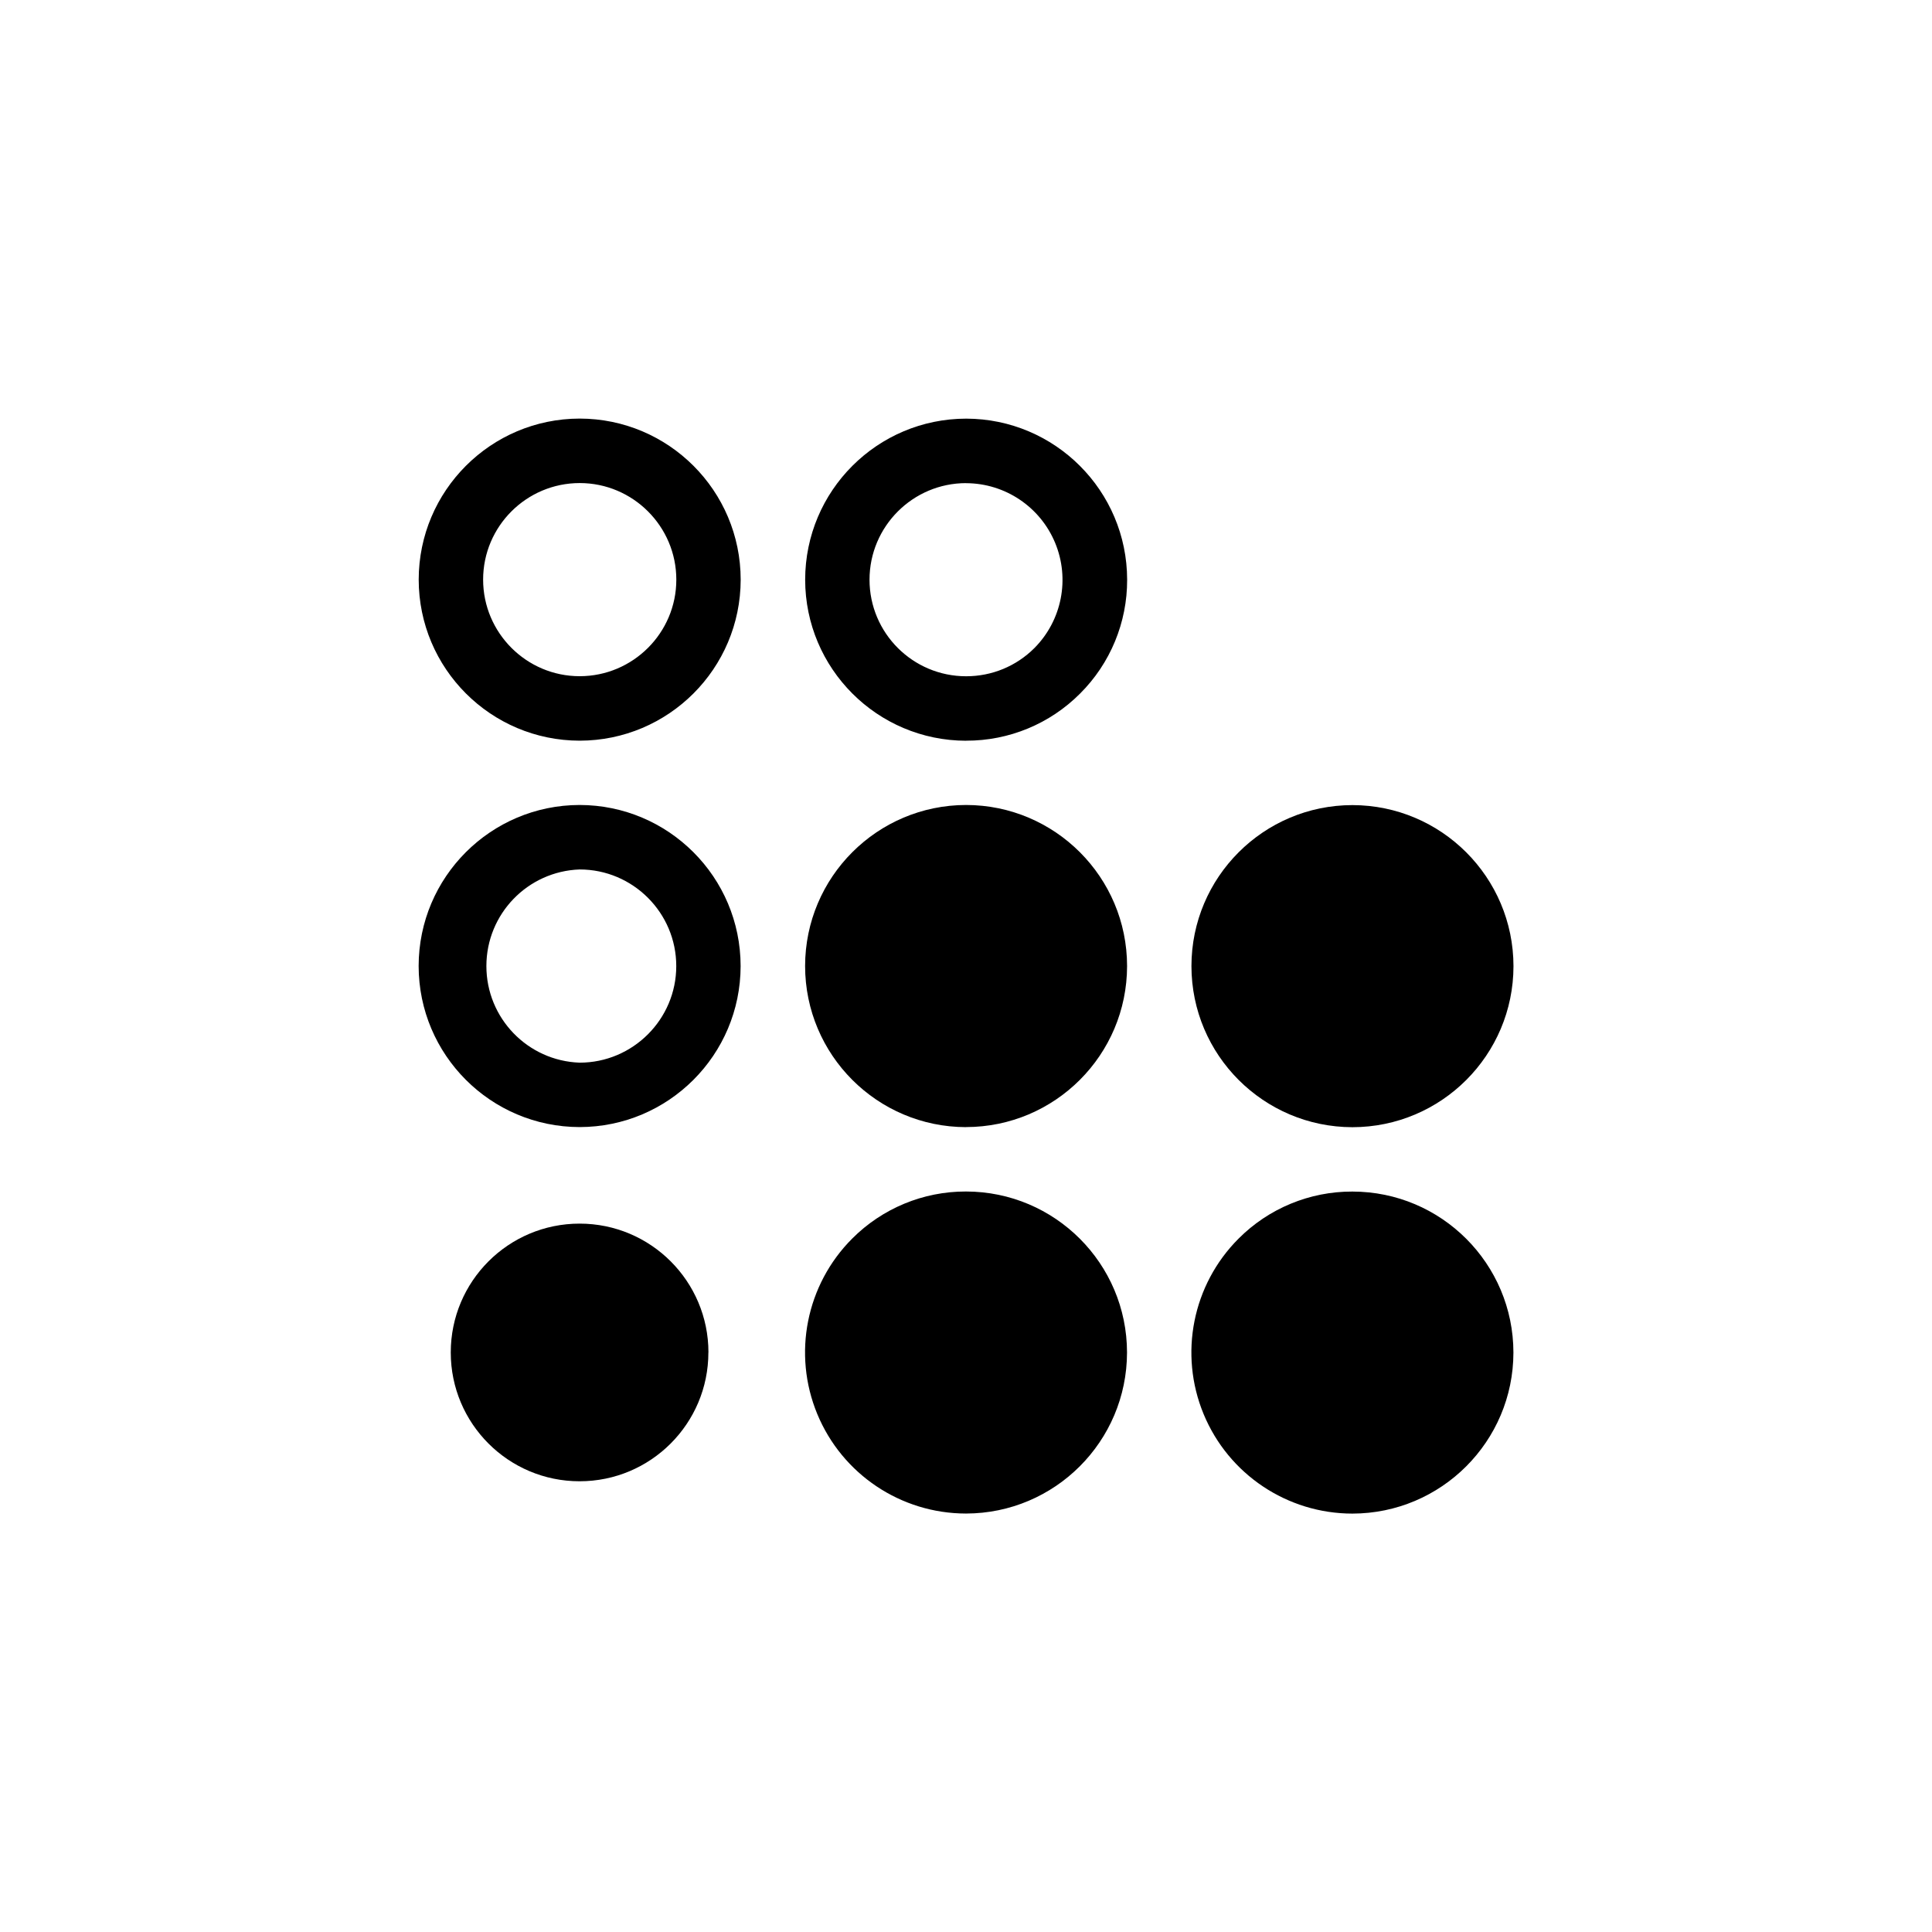
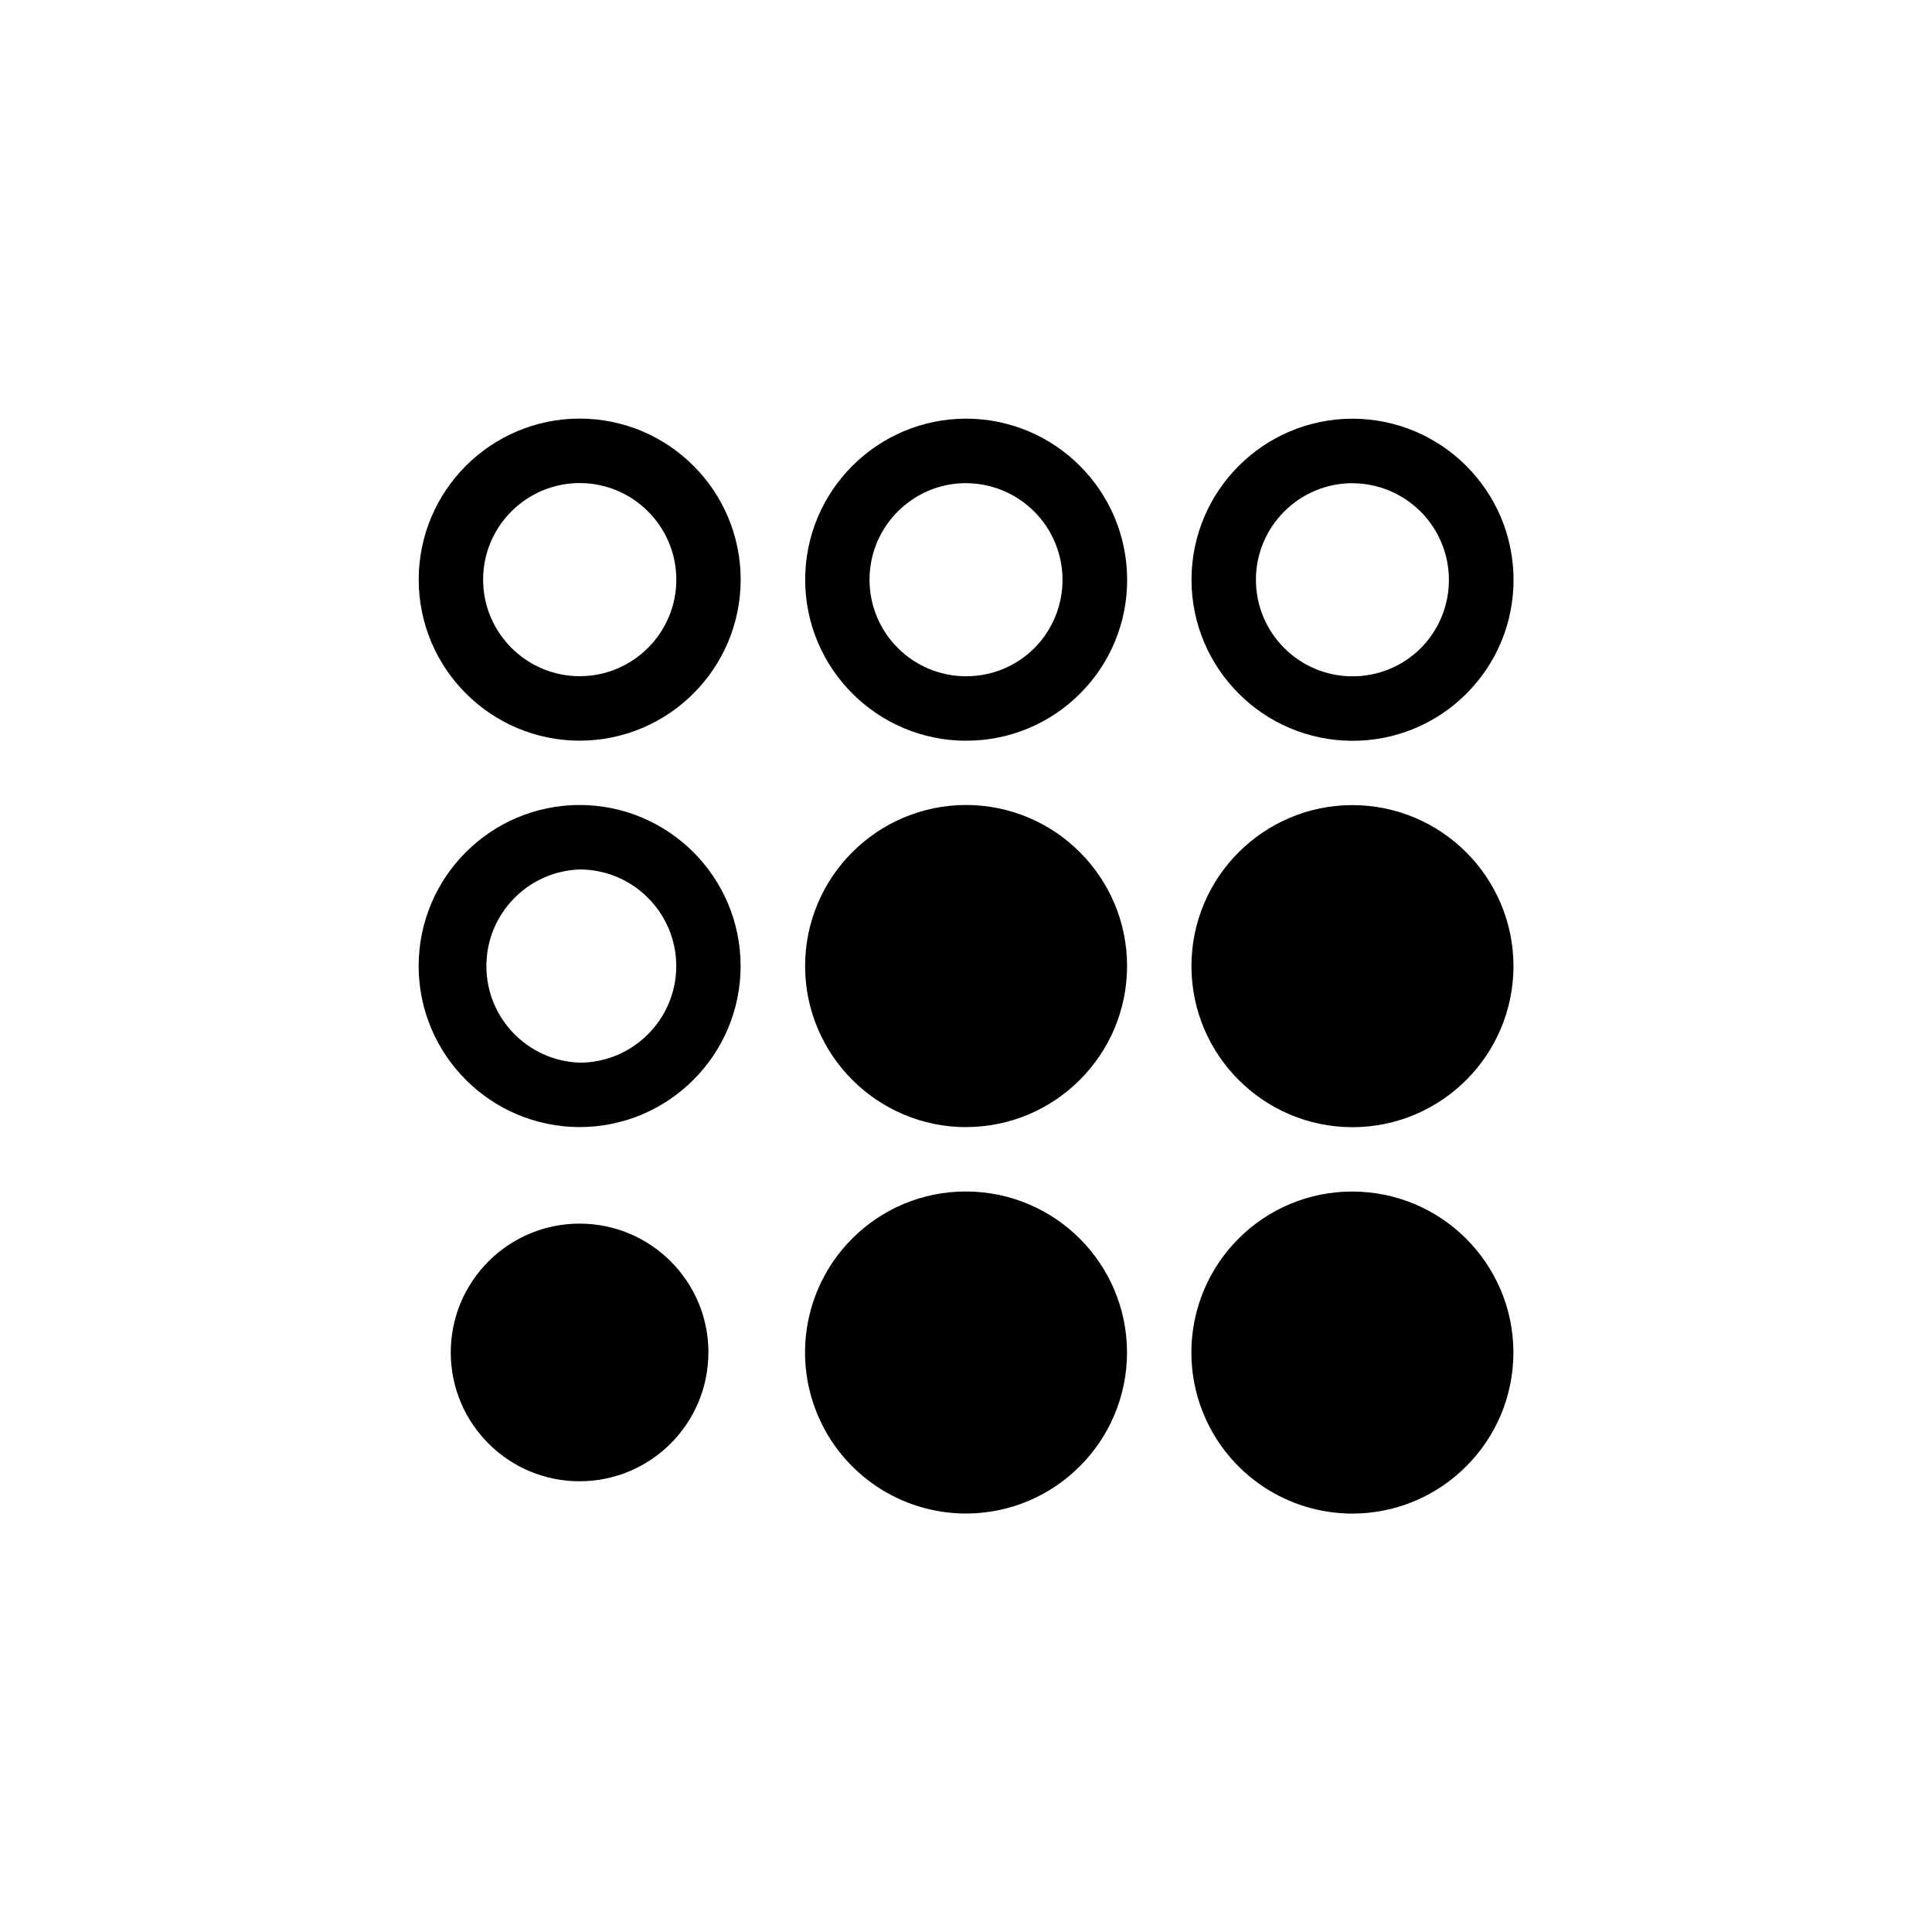
<svg xmlns="http://www.w3.org/2000/svg" id="seats" width="32" height="32">
  <path fill-rule="evenodd" d="M9.602 8.001c-.882 0-1.6.717-1.6 1.599s.718 1.6 1.599 1.6c.882 0 1.601-.717 1.601-1.599s-.718-1.6-1.6-1.6m0 4.267A2.67 2.67 0 0 1 6.935 9.6a2.67 2.67 0 0 1 2.666-2.667 2.67 2.67 0 0 1 2.667 2.668A2.67 2.67 0 0 1 9.6 12.268M16.002 8.002c-.882 0-1.6.717-1.6 1.6a1.6 1.6 0 0 0 1.6 1.599c.427 0 .83-.166 1.132-.468a1.602 1.602 0 0 0-1.132-2.73m0 4.266a2.67 2.67 0 0 1-2.666-2.667 2.67 2.67 0 0 1 2.667-2.668 2.671 2.671 0 0 1 2.666 2.668 2.65 2.65 0 0 1-.78 1.886 2.65 2.65 0 0 1-1.886.78M9.601 14.401a1.601 1.601 0 0 0-.001 3.2c.882 0 1.601-.718 1.601-1.6 0-.882-.718-1.6-1.6-1.6m0 4.267A2.671 2.671 0 0 1 6.934 16 2.67 2.67 0 0 1 9.6 13.333a2.67 2.67 0 0 1 2.667 2.668A2.67 2.67 0 0 1 9.6 18.668M18.135 16.002A2.134 2.134 0 1 1 13.866 16a2.134 2.134 0 0 1 4.269.002" clip-rule="evenodd" />
  <path fill-rule="evenodd" d="M16.001 14.402a1.601 1.601 0 0 0 0 3.2c.881 0 1.6-.718 1.6-1.6 0-.882-.717-1.6-1.6-1.6m0 4.267A2.671 2.671 0 0 1 13.335 16a2.67 2.67 0 0 1 2.667-2.667 2.67 2.67 0 0 1 2.666 2.668 2.67 2.67 0 0 1-2.667 2.667" clip-rule="evenodd" />
-   <mask id="a" width="7" height="7" x="19" y="6" maskUnits="userSpaceOnUse" style="mask-type:luminance">
-     <path fill-rule="evenodd" d="M19.735 6.935h5.334v5.335h-5.334V6.935Z" clip-rule="evenodd" />
-   </mask>
-   <g mask="url(#a)">
-     <path fill-rule="evenodd" d="M22.402 8.003c-.882 0-1.6.717-1.6 1.6a1.6 1.6 0 0 0 1.599 1.599c.427 0 .83-.166 1.133-.468a1.602 1.602 0 0 0-1.132-2.73m0 4.266h-.001a2.67 2.67 0 0 1-2.666-2.667 2.67 2.67 0 0 1 2.667-2.668 2.671 2.671 0 0 1 2.667 2.668c0 .713-.278 1.383-.781 1.887a2.657 2.657 0 0 1-1.886.78" clip-rule="evenodd" />
-   </g>
+   <path fill-rule="evenodd" d="M22.402 8.003c-.882 0-1.6.717-1.6 1.6a1.6 1.6 0 0 0 1.599 1.599c.427 0 .83-.166 1.133-.468a1.602 1.602 0 0 0-1.132-2.73m0 4.266h-.001a2.67 2.67 0 0 1-2.666-2.667 2.67 2.67 0 0 1 2.667-2.668 2.671 2.671 0 0 1 2.667 2.668c0 .713-.278 1.383-.781 1.887a2.657 2.657 0 0 1-1.886.78" clip-rule="evenodd" />
  <path fill-rule="evenodd" d="M24.534 16.003a2.134 2.134 0 1 1-4.268-.002 2.134 2.134 0 0 1 4.268.002" clip-rule="evenodd" />
  <path fill-rule="evenodd" d="M22.4 14.403a1.601 1.601 0 0 0 0 3.2c.882 0 1.6-.718 1.6-1.6 0-.882-.717-1.6-1.6-1.6m0 4.267a2.671 2.671 0 0 1-2.666-2.668 2.669 2.669 0 0 1 2.667-2.667 2.671 2.671 0 0 1 2.667 2.668A2.67 2.67 0 0 1 22.4 18.67M11.733 22.401a2.133 2.133 0 1 1-4.267 0 2.133 2.133 0 0 1 4.268 0" clip-rule="evenodd" />
  <mask id="b" width="7" height="7" x="6" y="19" maskUnits="userSpaceOnUse" style="mask-type:luminance">
    <path fill-rule="evenodd" d="M6.934 19.734h5.333v5.334H6.934v-5.334Z" clip-rule="evenodd" />
  </mask>
  <g mask="url(#b)">
    <path fill-rule="evenodd" d="M9.599 20.8A1.595 1.595 0 0 0 8 22.4c0 .882.717 1.6 1.599 1.6s1.6-.717 1.601-1.6c0-.881-.718-1.6-1.6-1.6h-.001Zm0 4.268a2.668 2.668 0 0 1-1.885-4.554 2.65 2.65 0 0 1 1.884-.78H9.6a2.669 2.669 0 0 1 2.667 2.667 2.671 2.671 0 0 1-2.668 2.667Z" clip-rule="evenodd" />
  </g>
  <path fill-rule="evenodd" d="M18.134 22.402a2.133 2.133 0 1 1-4.267 0 2.133 2.133 0 0 1 4.267 0" clip-rule="evenodd" />
  <path fill-rule="evenodd" d="M16 20.802a1.595 1.595 0 0 0-1.6 1.599c0 .882.717 1.6 1.6 1.601.881 0 1.6-.718 1.6-1.6 0-.882-.718-1.6-1.6-1.6Zm0 4.267a2.668 2.668 0 0 1-1.885-4.554 2.65 2.65 0 0 1 1.883-.78h.003a2.669 2.669 0 0 1 2.666 2.667A2.671 2.671 0 0 1 16 25.069ZM24.533 22.403a2.133 2.133 0 1 1-4.267 0 2.133 2.133 0 0 1 4.267 0" clip-rule="evenodd" />
  <path fill-rule="evenodd" d="M22.399 20.803a1.595 1.595 0 0 0-1.6 1.599c0 .882.718 1.6 1.6 1.601.882 0 1.6-.718 1.6-1.6 0-.882-.717-1.6-1.6-1.6Zm0 4.267a2.668 2.668 0 0 1-1.885-4.554 2.65 2.65 0 0 1 1.884-.78h.002a2.669 2.669 0 0 1 2.667 2.667 2.671 2.671 0 0 1-2.668 2.667Z" clip-rule="evenodd" />
</svg>
